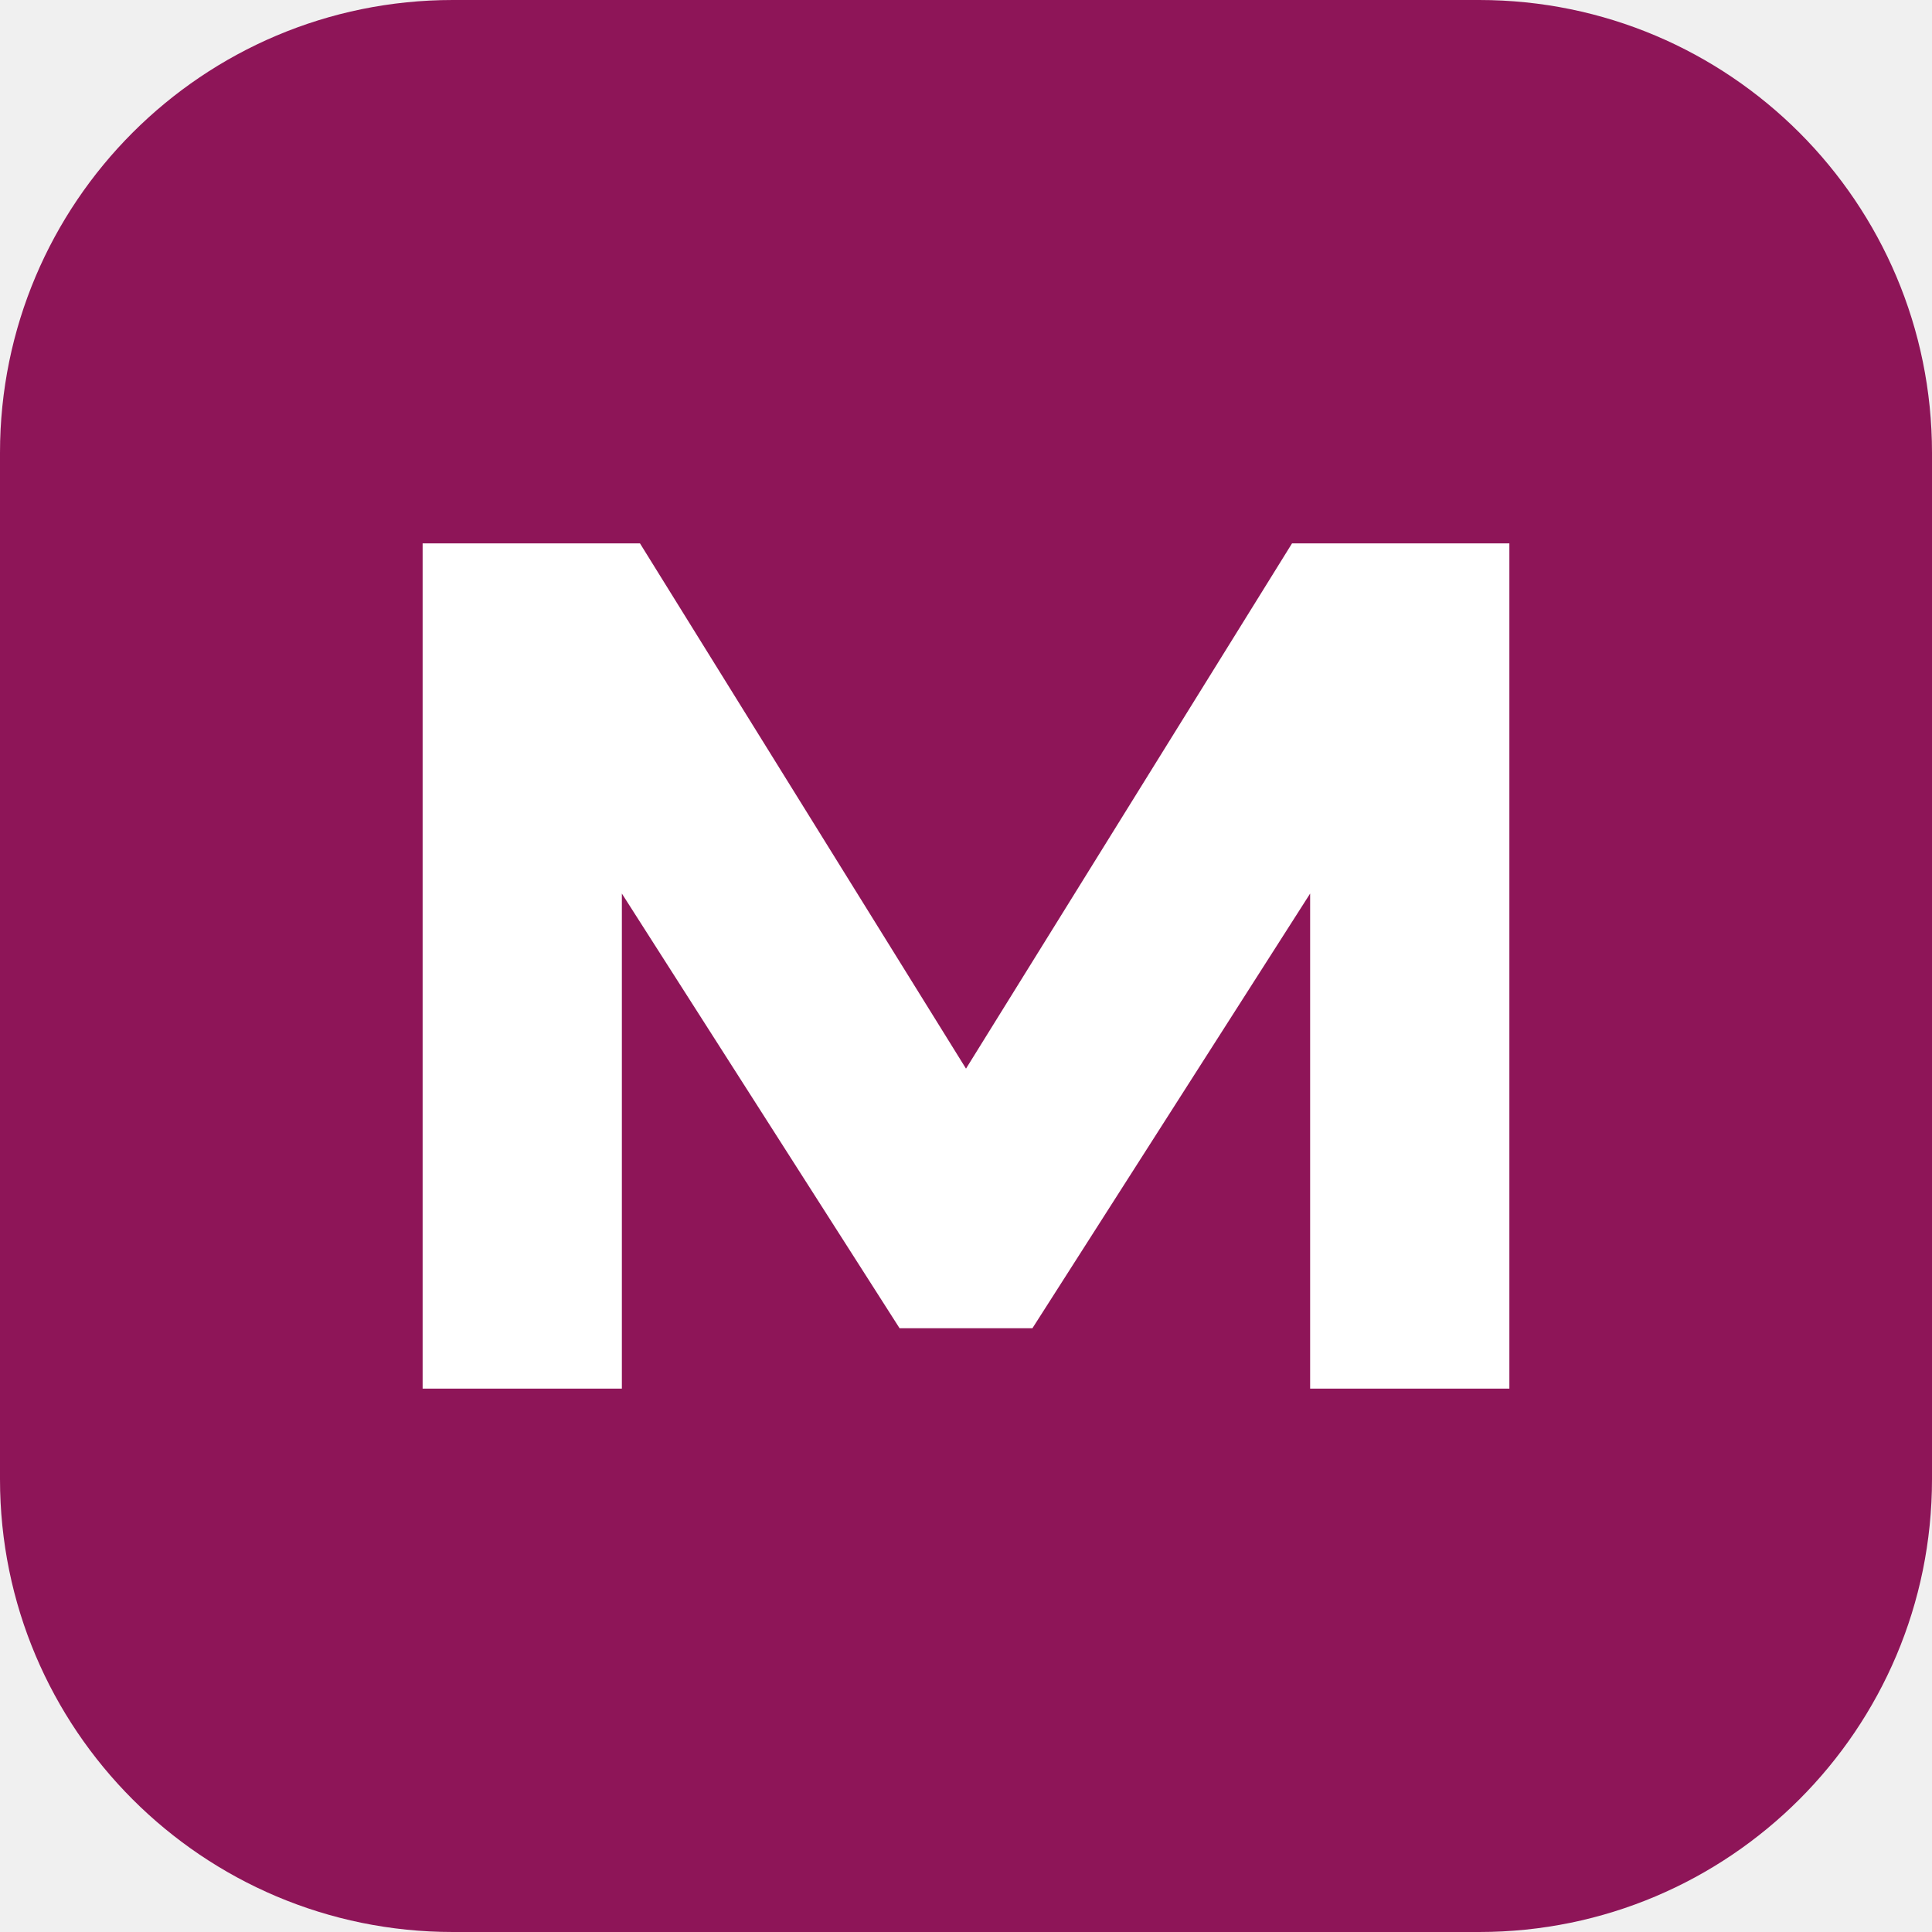
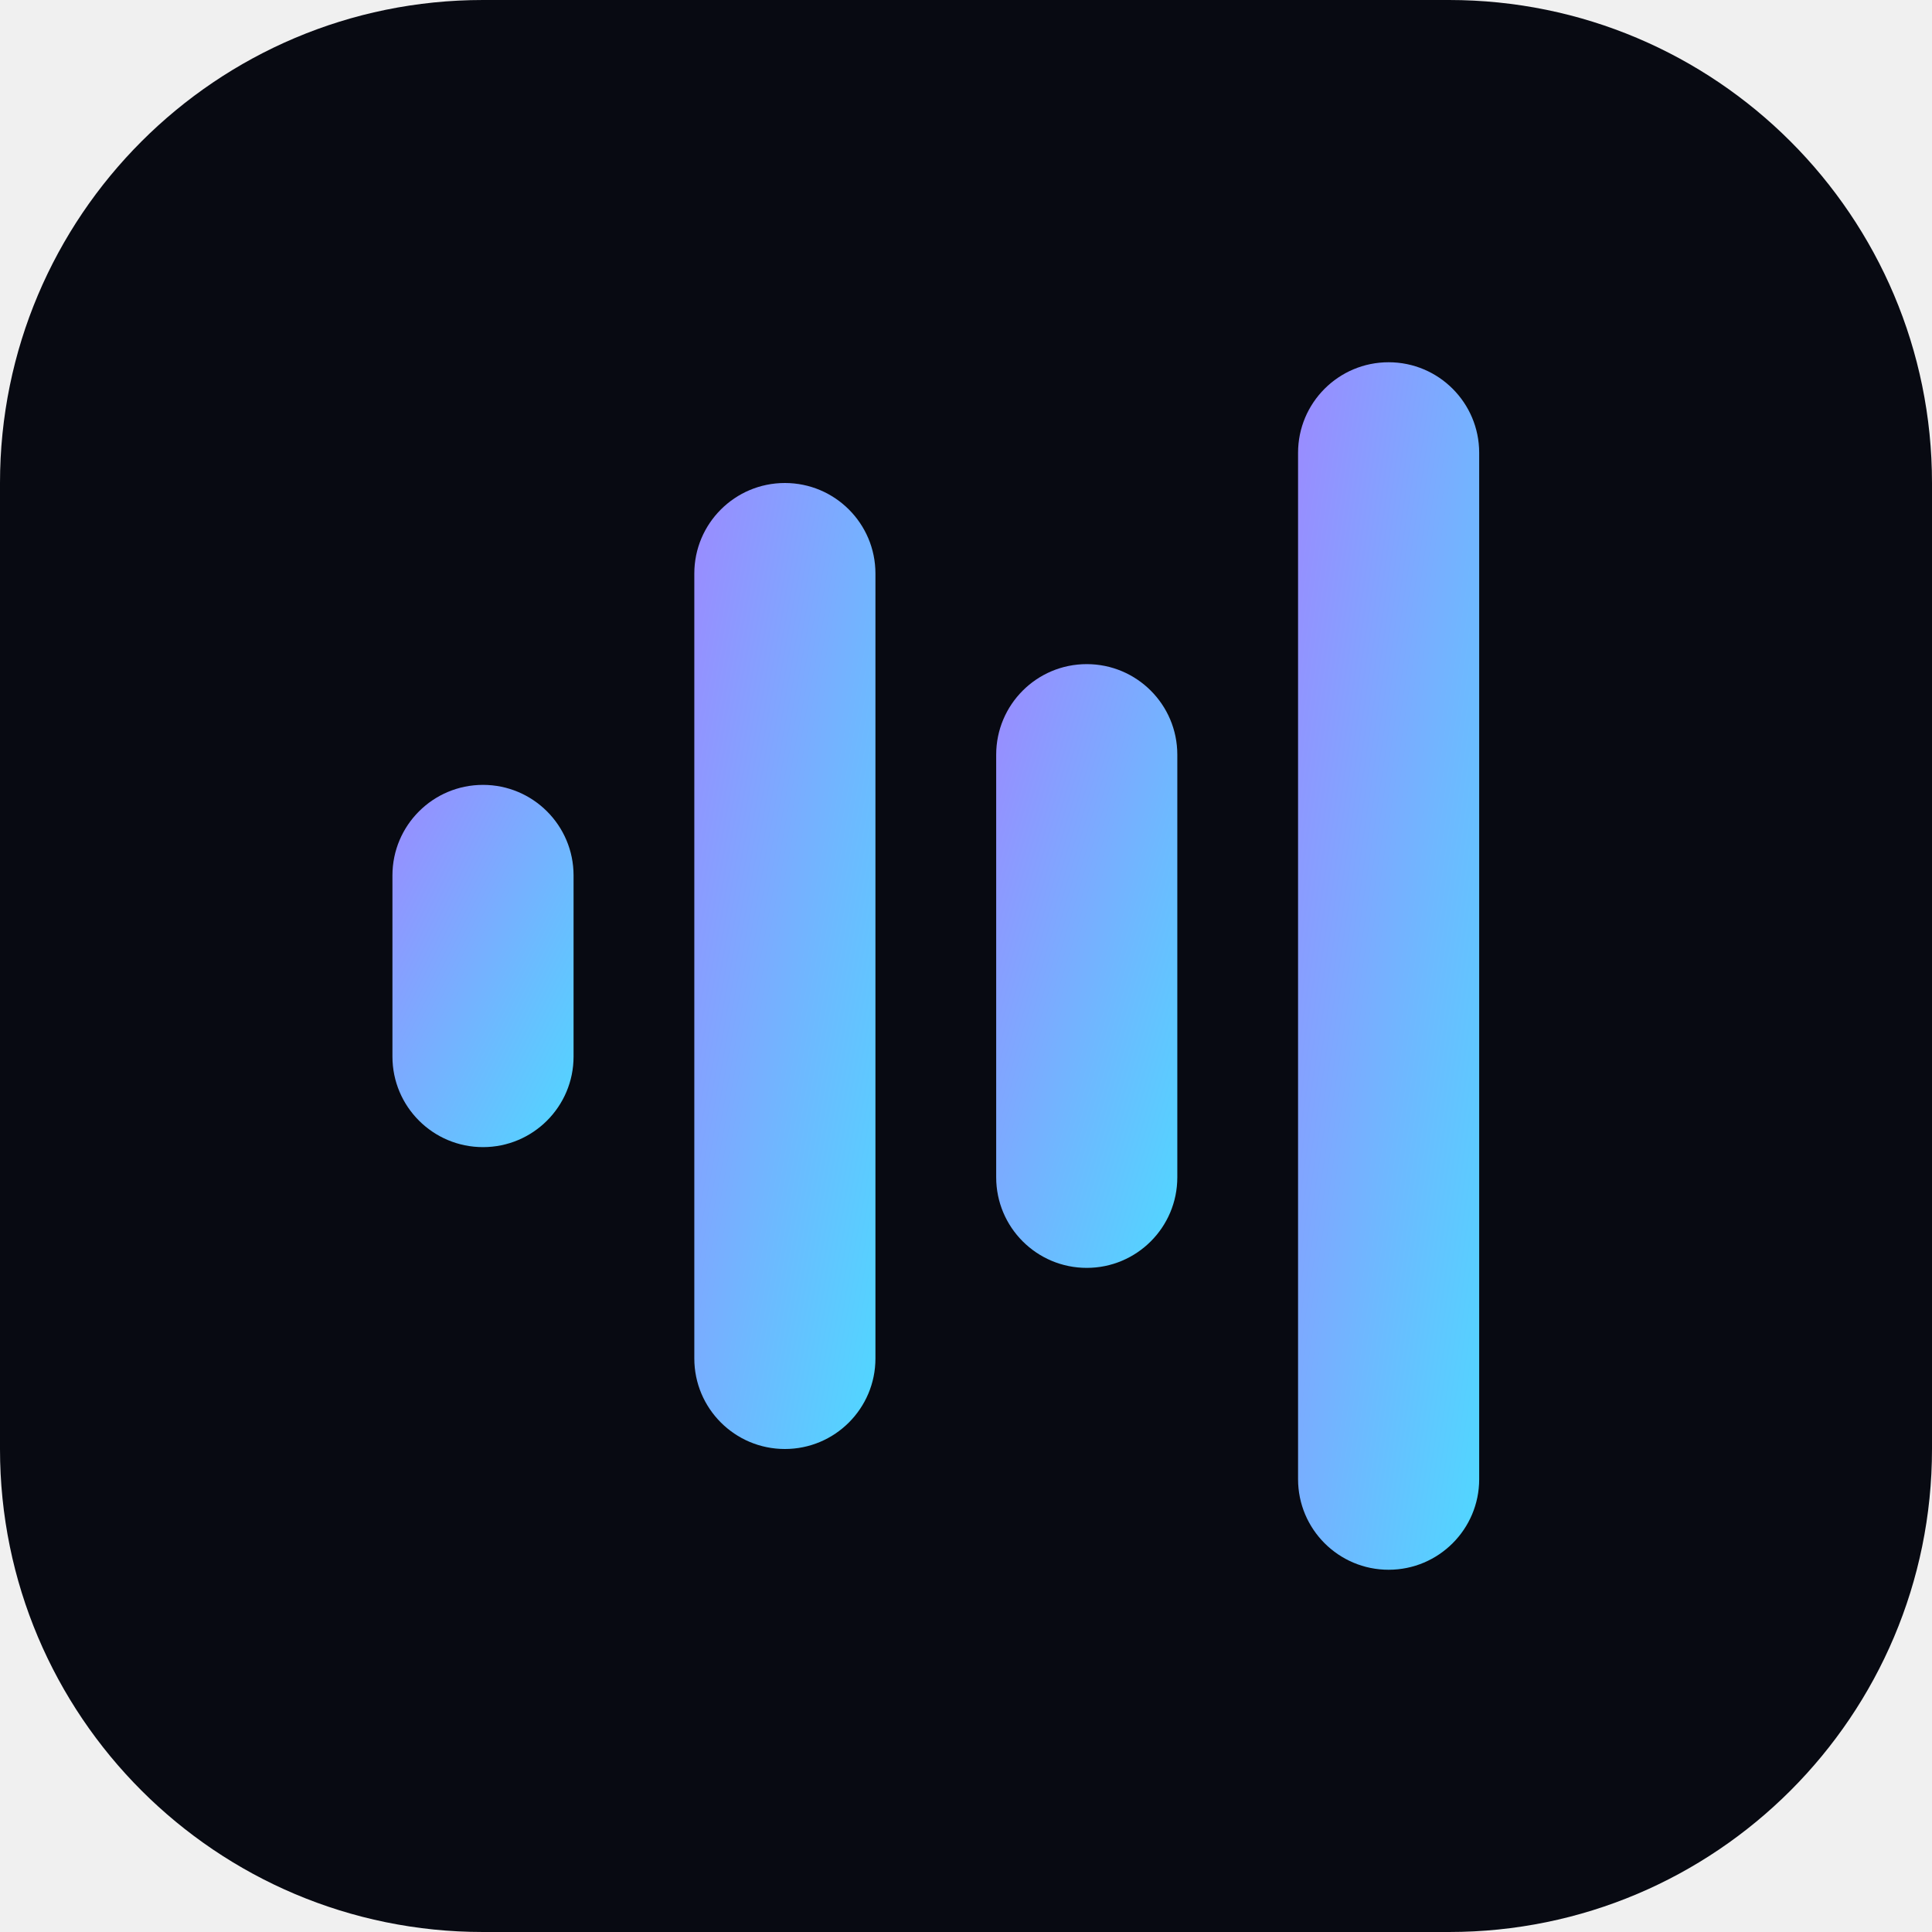
<svg xmlns="http://www.w3.org/2000/svg" viewBox="0 0 64 64">
-   <rect width="64" height="64" rx="15" fill="#8e1558" />
-   <path d="M14 46V18h7.2l10.8 17.4L42.8 18H50v28h-6.6V29.6L34.2 44h-4.4l-9.2-14.4V46z" fill="#fff" />
+   <defs>
+     <linearGradient id="g" x1="0" y1="0" x2="1" y2="1">
+       <stop stop-color="#9b8aff" />
+       <stop offset="1" stop-color="#4fd8ff" />
+     </linearGradient>
+   </defs>
+   <rect width="64" height="64" rx="16" fill="#080a12" />
+   <g fill="url(#g)">
+     <rect x="13" y="26" width="6" height="12" rx="3" />
+     <rect x="23" y="16" width="6" height="32" rx="3" />
+     <rect x="33" y="22" width="6" height="20" rx="3" />
+     <rect x="43" y="12" width="6" height="40" rx="3" />
+   </g>
</svg>
